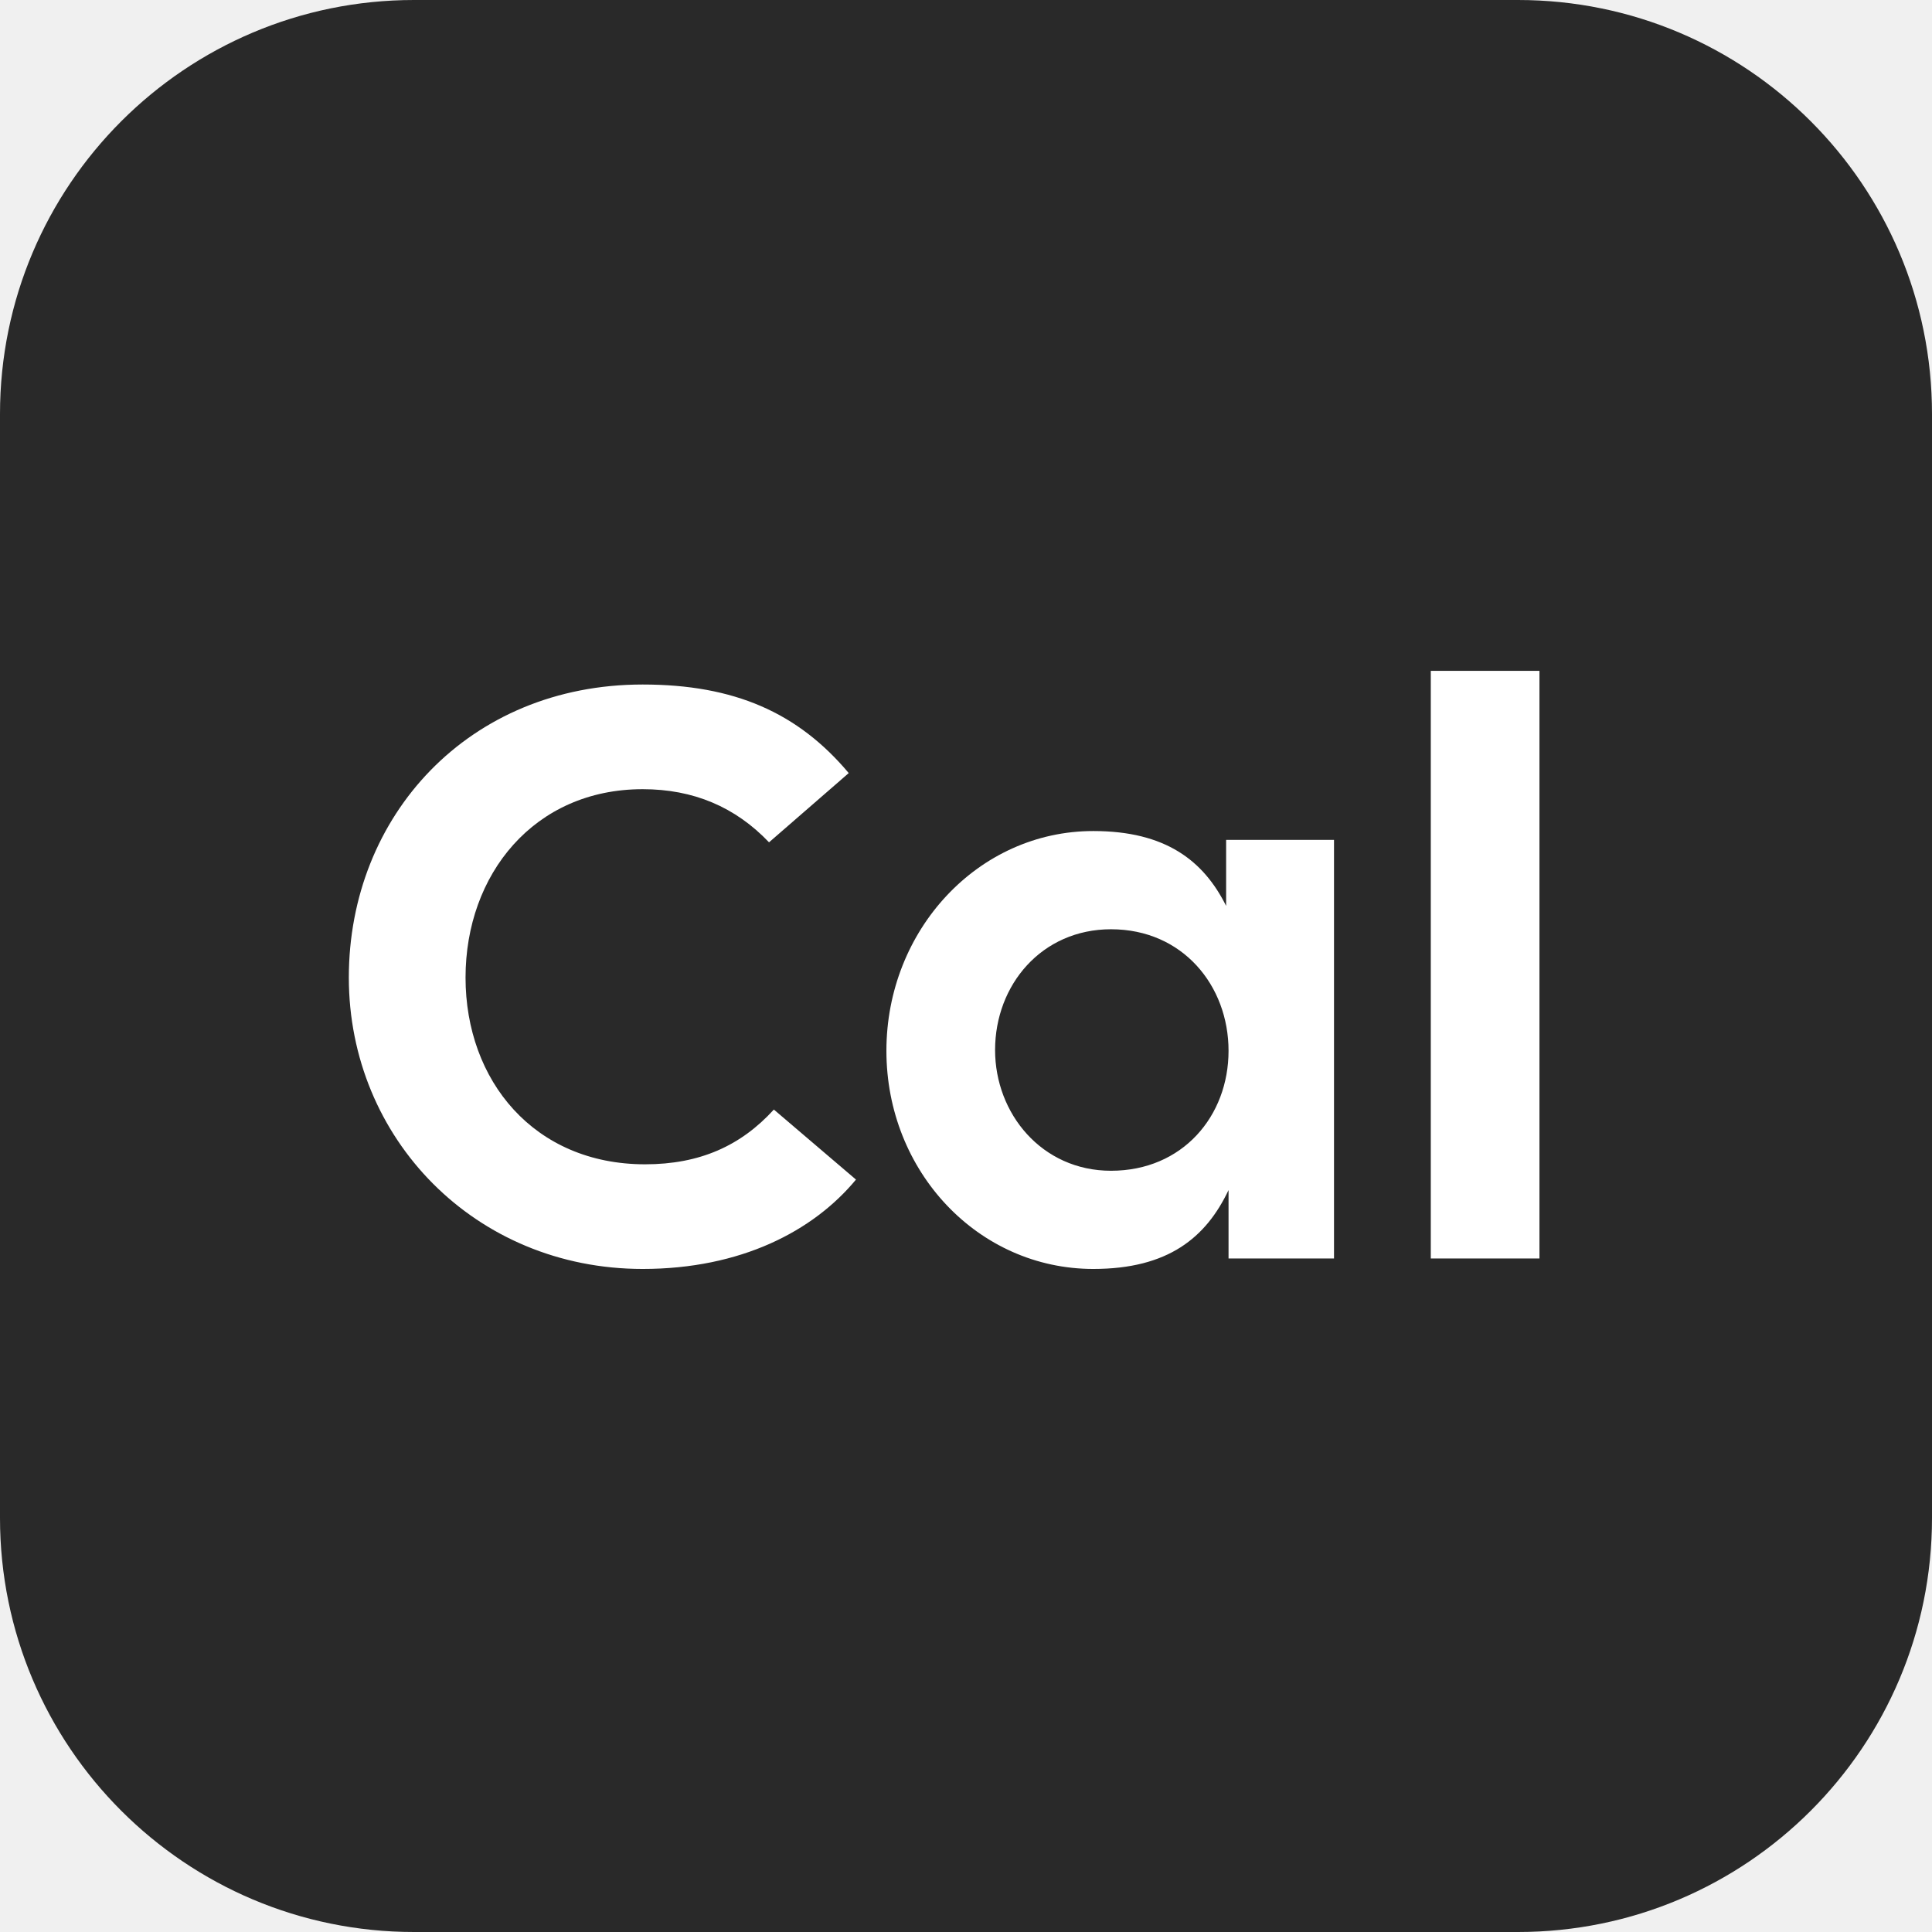
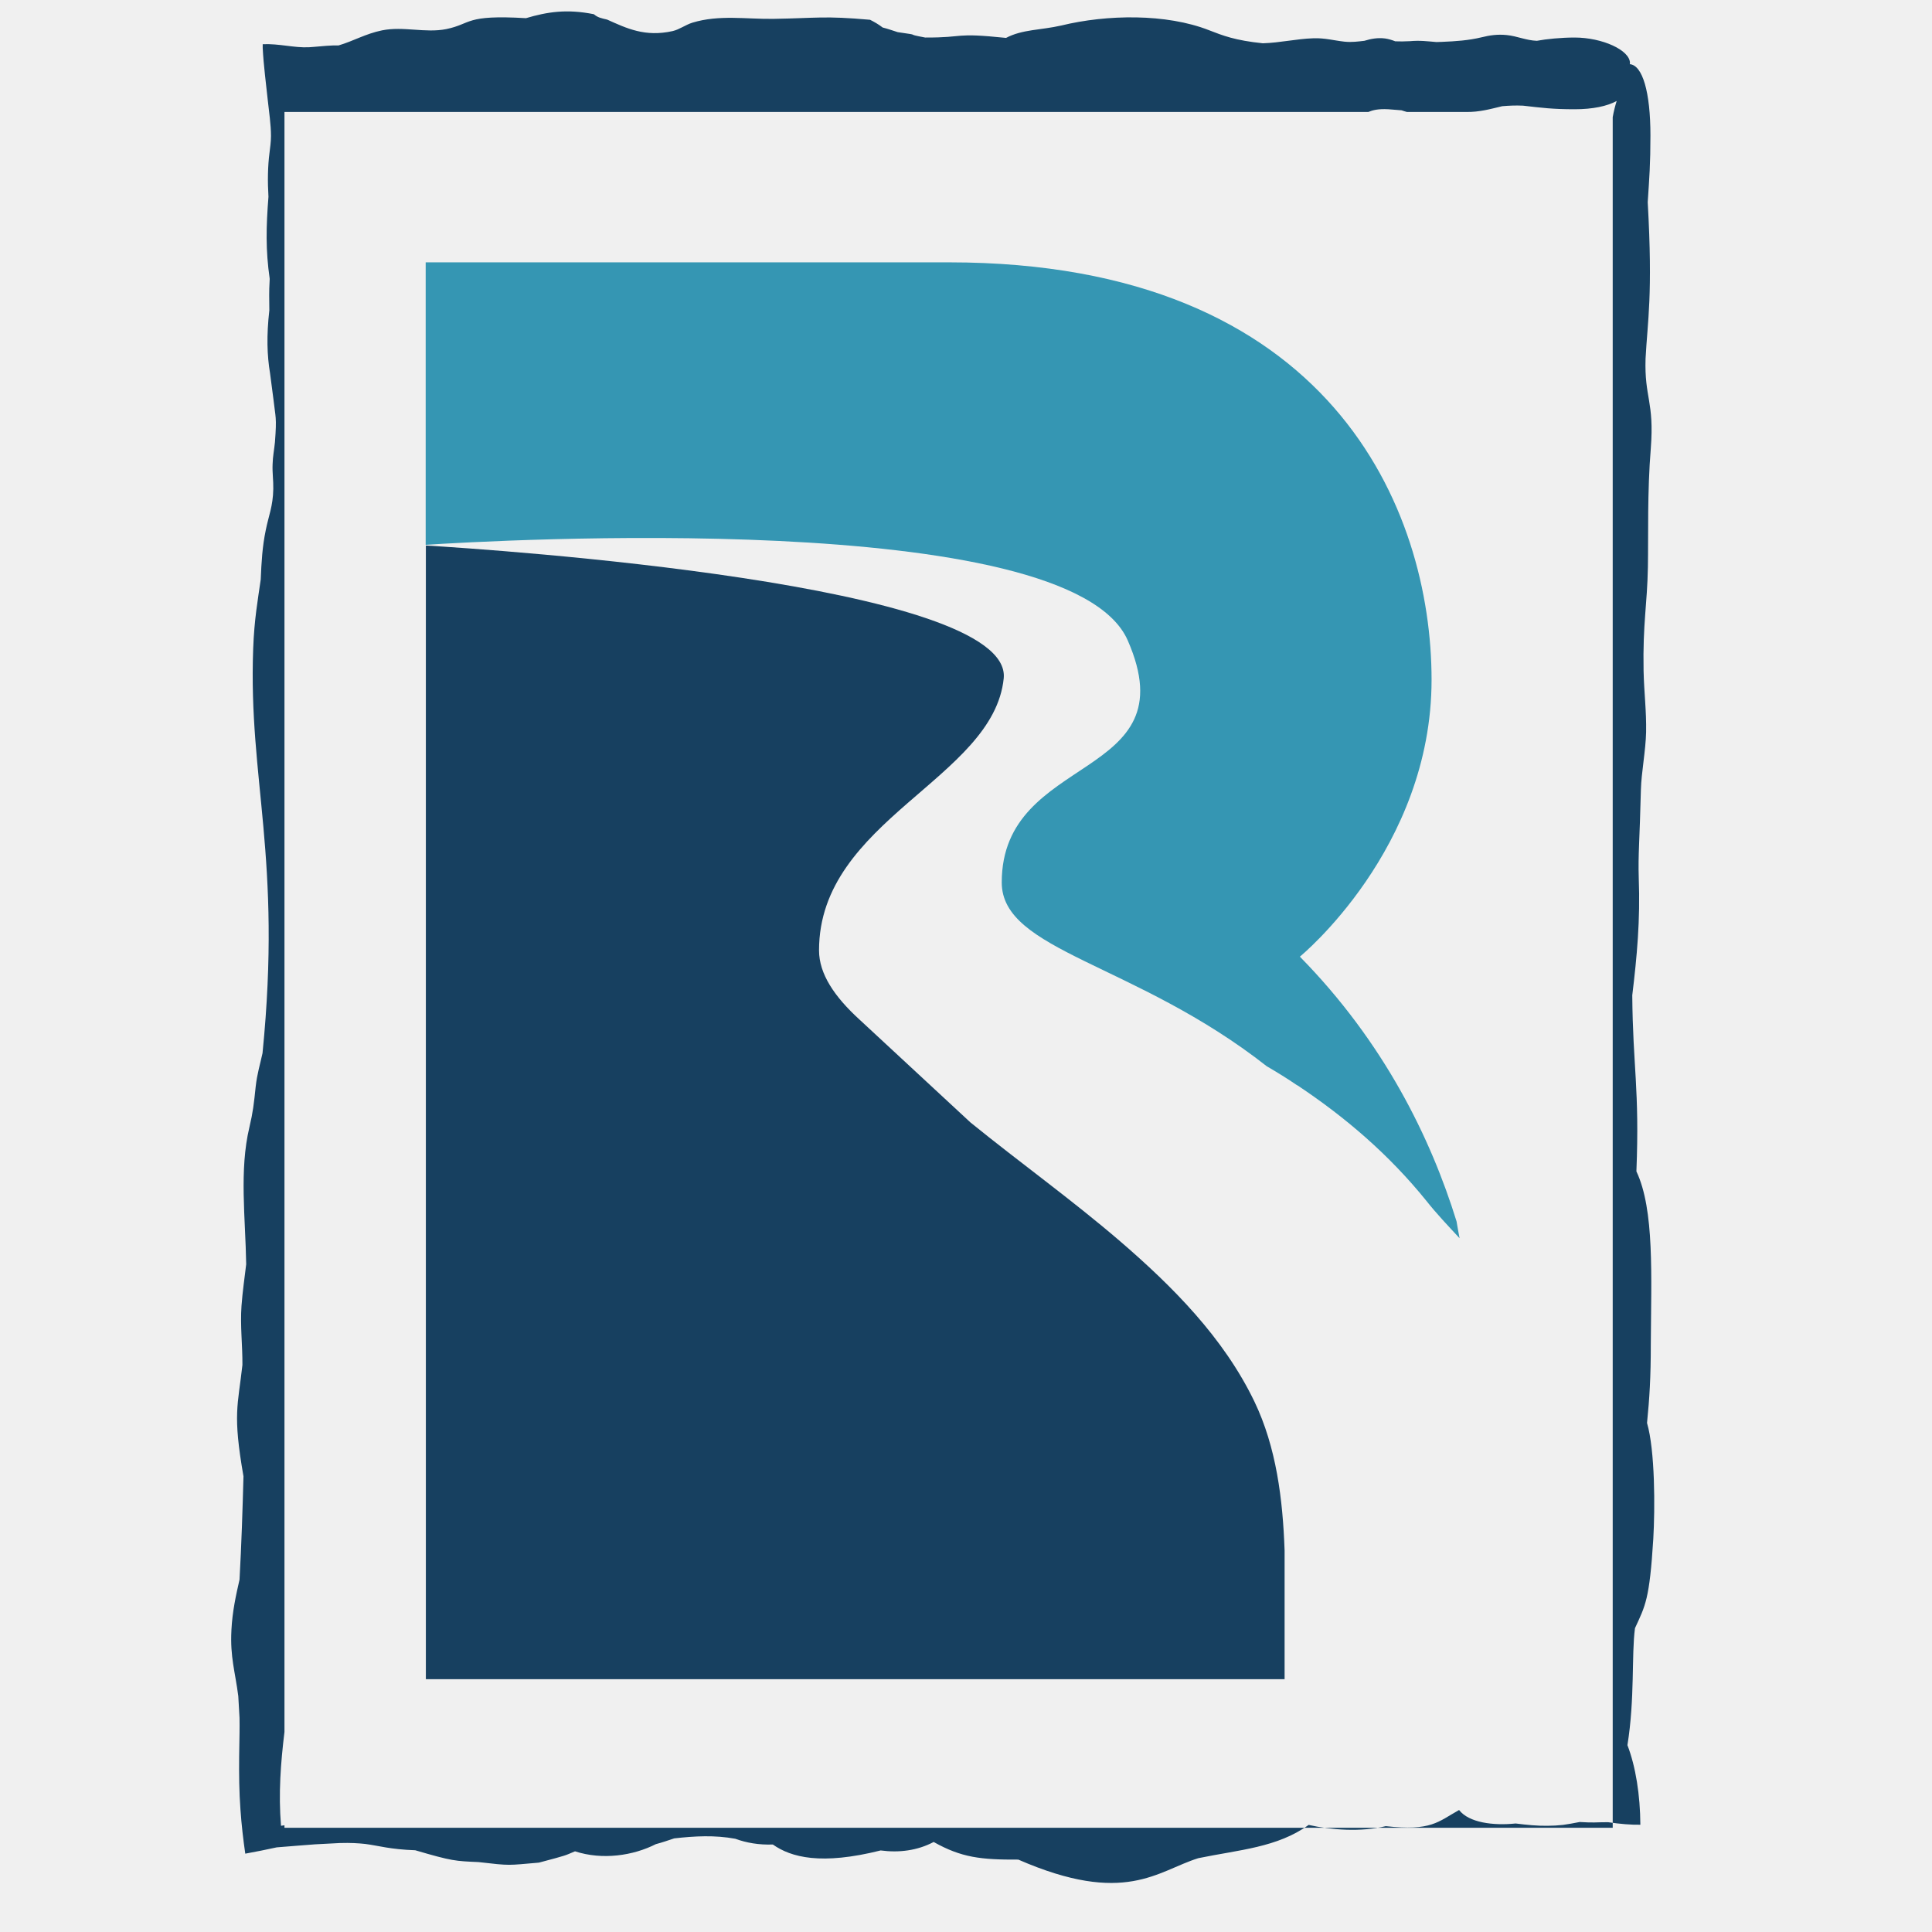
- <svg xmlns="http://www.w3.org/2000/svg" width="56" height="56" fill="none">
-   <rect width="56" height="56" rx="12" fill="#292929" />
-   <path d="M18.628 36.781c2.846 0 4.946-1.096 6.183-2.59l-2.38-2.03c-.957 1.05-2.147 1.587-3.733 1.587-3.22 0-5.204-2.427-5.204-5.413 0-2.987 1.984-5.46 5.134-5.46 1.47 0 2.683.513 3.663 1.54l2.31-2.007c-1.47-1.75-3.313-2.567-5.973-2.567-5.04 0-8.517 3.803-8.517 8.493 0 4.667 3.663 8.447 8.517 8.447ZM31.69 36.781c2.17 0 3.267-.91 3.92-2.286v1.983h3.057V24.344H35.54v1.914c-.653-1.307-1.75-2.17-3.85-2.17-3.337 0-5.997 2.87-5.997 6.37s2.66 6.323 5.997 6.323Zm-2.847-6.346c0-1.89 1.354-3.5 3.36-3.5 2.077 0 3.407 1.633 3.407 3.523 0 1.89-1.33 3.477-3.407 3.477-2.006 0-3.36-1.657-3.36-3.5ZM41.472 36.478h3.15V19.444h-3.15v17.034Z" fill="#fff" />
+ <svg xmlns="http://www.w3.org/2000/svg" width="56" zoomAndPan="magnify" viewBox="0 0 42 42" height="56" preserveAspectRatio="xMidYMid meet" version="1.0">
+   <path fill="#174060" d="M 21.098 24.402 C 22.176 25.277 23.301 26.082 24.355 26.988 C 25.484 27.961 26.598 29.074 27.27 30.469 C 27.746 31.461 27.887 32.59 27.926 33.707 L 27.926 36.504 L 9.258 36.504 L 9.258 11.859 C 10.625 11.941 22.023 12.691 21.82 14.746 C 21.598 16.934 17.805 17.824 17.805 20.66 C 17.805 21.172 18.141 21.668 18.684 22.164 Z M 21.098 24.402 " fill-opacity="1" fill-rule="nonzero" />
+   <path fill="#3596b3" d="M 28.199 23.59 C 29.262 24.297 30.203 25.109 31.008 26.105 C 31.227 26.383 31.48 26.648 31.73 26.918 C 31.707 26.797 31.684 26.672 31.664 26.551 C 31.105 24.746 30.09 22.66 28.258 20.797 C 28.258 20.797 31.121 18.457 31.121 14.777 C 31.121 11.098 28.957 5.703 20.629 5.703 L 9.254 5.703 L 9.254 11.844 C 10.629 11.754 23.246 11.016 24.516 13.922 C 25.859 16.992 21.777 16.344 21.777 19.184 C 21.777 20.676 24.668 20.926 27.539 23.18 C 27.766 23.312 27.988 23.449 28.199 23.594 Z M 28.199 23.59 " fill-opacity="1" fill-rule="nonzero" />
+   <path fill="#174060" d="M 5.031 35.441 C 5 36.023 5.113 36.344 5.18 36.871 C 5.188 37.031 5.199 37.188 5.207 37.344 C 5.211 37.457 5.207 37.57 5.207 37.684 L 5.199 38.18 C 5.195 38.566 5.199 38.961 5.227 39.336 C 5.25 39.672 5.289 40 5.332 40.297 C 5.57 40.254 5.801 40.207 6.016 40.16 C 6.336 40.133 6.609 40.113 6.852 40.094 C 7.059 40.082 7.234 40.074 7.387 40.066 C 7.625 40.059 7.793 40.07 7.941 40.086 C 8.242 40.125 8.469 40.203 9.027 40.223 C 9.836 40.461 9.898 40.457 10.402 40.48 C 11.117 40.562 11.02 40.551 11.715 40.492 C 12.348 40.324 12.266 40.344 12.5 40.246 C 13.098 40.441 13.766 40.34 14.258 40.09 C 14.391 40.055 14.516 40.012 14.656 39.965 C 15.105 39.914 15.539 39.891 15.984 39.973 C 16.227 40.062 16.5 40.109 16.801 40.098 C 17.199 40.379 17.852 40.551 19.145 40.227 C 19.543 40.281 19.945 40.23 20.297 40.043 C 20.902 40.383 21.324 40.43 22.137 40.426 C 24.457 41.438 25.16 40.672 26.051 40.395 C 26.945 40.211 27.766 40.164 28.449 39.672 C 28.926 39.781 29.586 39.832 30.125 39.699 C 31.117 39.809 31.258 39.605 31.719 39.348 C 31.934 39.625 32.465 39.691 32.949 39.641 C 33.199 39.672 33.422 39.695 33.645 39.691 C 33.754 39.691 33.863 39.684 33.977 39.672 C 34.094 39.656 34.195 39.637 34.34 39.609 L 34.344 39.609 C 34.312 39.613 34.324 39.613 34.344 39.609 C 34.664 39.629 34.672 39.613 34.957 39.613 C 35.219 39.652 35.461 39.672 35.66 39.668 C 35.656 39.023 35.559 38.406 35.379 37.938 C 35.543 36.914 35.465 35.984 35.543 35.395 C 35.77 34.902 35.859 34.773 35.941 33.457 C 35.98 32.785 35.98 31.535 35.805 30.934 C 35.859 30.395 35.887 29.945 35.887 29.223 C 35.895 27.734 35.969 26.301 35.574 25.465 C 35.645 23.676 35.496 23.184 35.484 21.637 C 35.586 20.793 35.66 20.004 35.625 19.086 C 35.609 18.566 35.645 18.277 35.672 17.16 C 35.68 16.812 35.777 16.309 35.785 15.914 C 35.793 15.445 35.742 15.082 35.73 14.586 C 35.711 13.535 35.809 13.156 35.824 12.324 C 35.836 11.621 35.809 10.703 35.887 9.746 C 35.965 8.719 35.746 8.652 35.773 7.797 C 35.816 6.973 35.934 6.422 35.82 4.395 C 35.855 3.863 35.879 3.566 35.879 2.945 C 35.879 2 35.707 1.418 35.43 1.395 C 35.43 1.387 35.434 1.379 35.434 1.371 C 35.434 1.09 34.832 0.816 34.23 0.816 C 33.938 0.816 33.617 0.848 33.41 0.887 C 33.176 0.879 32.984 0.785 32.754 0.762 C 32.555 0.742 32.387 0.766 32.203 0.812 C 31.926 0.879 31.641 0.898 31.348 0.91 C 31.309 0.91 31.262 0.914 31.227 0.914 C 31.031 0.898 30.871 0.875 30.652 0.895 C 30.531 0.902 30.43 0.902 30.332 0.898 C 30.262 0.871 30.191 0.848 30.109 0.836 C 29.945 0.816 29.801 0.844 29.66 0.887 C 29.527 0.902 29.391 0.922 29.23 0.906 C 28.988 0.879 28.805 0.824 28.555 0.832 C 28.18 0.844 27.828 0.93 27.453 0.941 C 26.848 0.879 26.582 0.773 26.281 0.656 C 25.355 0.293 24.066 0.312 23.07 0.555 C 22.629 0.656 22.223 0.637 21.871 0.824 C 20.703 0.703 21.004 0.82 20.113 0.816 C 19.609 0.723 20.098 0.781 19.516 0.699 C 19.406 0.664 19.297 0.625 19.188 0.598 C 19.102 0.531 19.008 0.477 18.914 0.43 C 17.902 0.34 17.766 0.395 16.809 0.41 C 16.215 0.418 15.637 0.316 15.055 0.492 C 14.902 0.539 14.773 0.641 14.621 0.676 C 14.023 0.809 13.625 0.617 13.199 0.426 C 13.07 0.395 12.996 0.383 12.91 0.309 C 12.32 0.191 11.898 0.258 11.434 0.395 C 10.094 0.316 10.266 0.516 9.699 0.633 C 9.242 0.723 8.773 0.566 8.305 0.66 C 7.945 0.734 7.688 0.891 7.359 0.988 L 7.242 0.988 L 7.098 0.996 C 7 1.004 6.906 1.012 6.812 1.02 C 6.781 1.023 6.754 1.023 6.715 1.027 C 6.395 1.043 6.066 0.945 5.711 0.961 C 5.711 0.984 5.711 1.012 5.711 1.043 C 5.73 1.422 5.785 1.832 5.82 2.168 C 5.848 2.434 5.891 2.703 5.891 2.957 C 5.891 3.094 5.871 3.207 5.859 3.32 C 5.82 3.613 5.816 3.953 5.836 4.277 C 5.785 4.926 5.773 5.438 5.863 6.059 C 5.855 6.027 5.859 6.043 5.863 6.062 C 5.844 6.418 5.855 6.426 5.855 6.746 C 5.793 7.297 5.805 7.723 5.871 8.117 C 5.895 8.301 5.918 8.484 5.945 8.684 C 5.988 9.078 6.02 9.051 5.977 9.613 C 5.961 9.777 5.93 9.922 5.926 10.094 C 5.918 10.277 5.945 10.449 5.941 10.629 C 5.934 11.012 5.84 11.207 5.777 11.527 C 5.703 11.883 5.684 12.215 5.668 12.598 C 5.605 13.039 5.527 13.469 5.504 14.102 C 5.398 16.969 6.133 18.625 5.707 22.895 C 5.656 23.133 5.59 23.34 5.559 23.617 C 5.52 23.992 5.5 24.176 5.422 24.504 C 5.199 25.441 5.336 26.473 5.352 27.484 C 5.316 27.785 5.273 28.078 5.25 28.387 C 5.219 28.82 5.273 29.242 5.27 29.672 C 5.172 30.562 5.055 30.73 5.293 32.094 C 5.273 32.828 5.25 33.566 5.207 34.34 C 5.129 34.68 5.051 35.035 5.031 35.434 Z M 6.184 2.434 L 29.746 2.434 C 29.84 2.395 29.957 2.363 30.18 2.375 C 30.281 2.383 30.375 2.391 30.469 2.398 C 30.508 2.414 30.547 2.422 30.586 2.434 L 31.875 2.434 C 32.164 2.438 32.395 2.371 32.656 2.309 C 32.797 2.297 32.941 2.289 33.109 2.297 C 33.52 2.344 33.754 2.375 34.23 2.375 C 34.625 2.375 34.938 2.309 35.145 2.195 C 35.113 2.297 35.082 2.418 35.059 2.547 L 35.059 39.734 L 6.184 39.734 L 6.184 39.68 C 6.16 39.684 6.133 39.688 6.109 39.691 C 6.051 38.992 6.102 38.324 6.184 37.652 Z M 6.184 2.434 " fill-opacity="1" fill-rule="nonzero" />
</svg>
